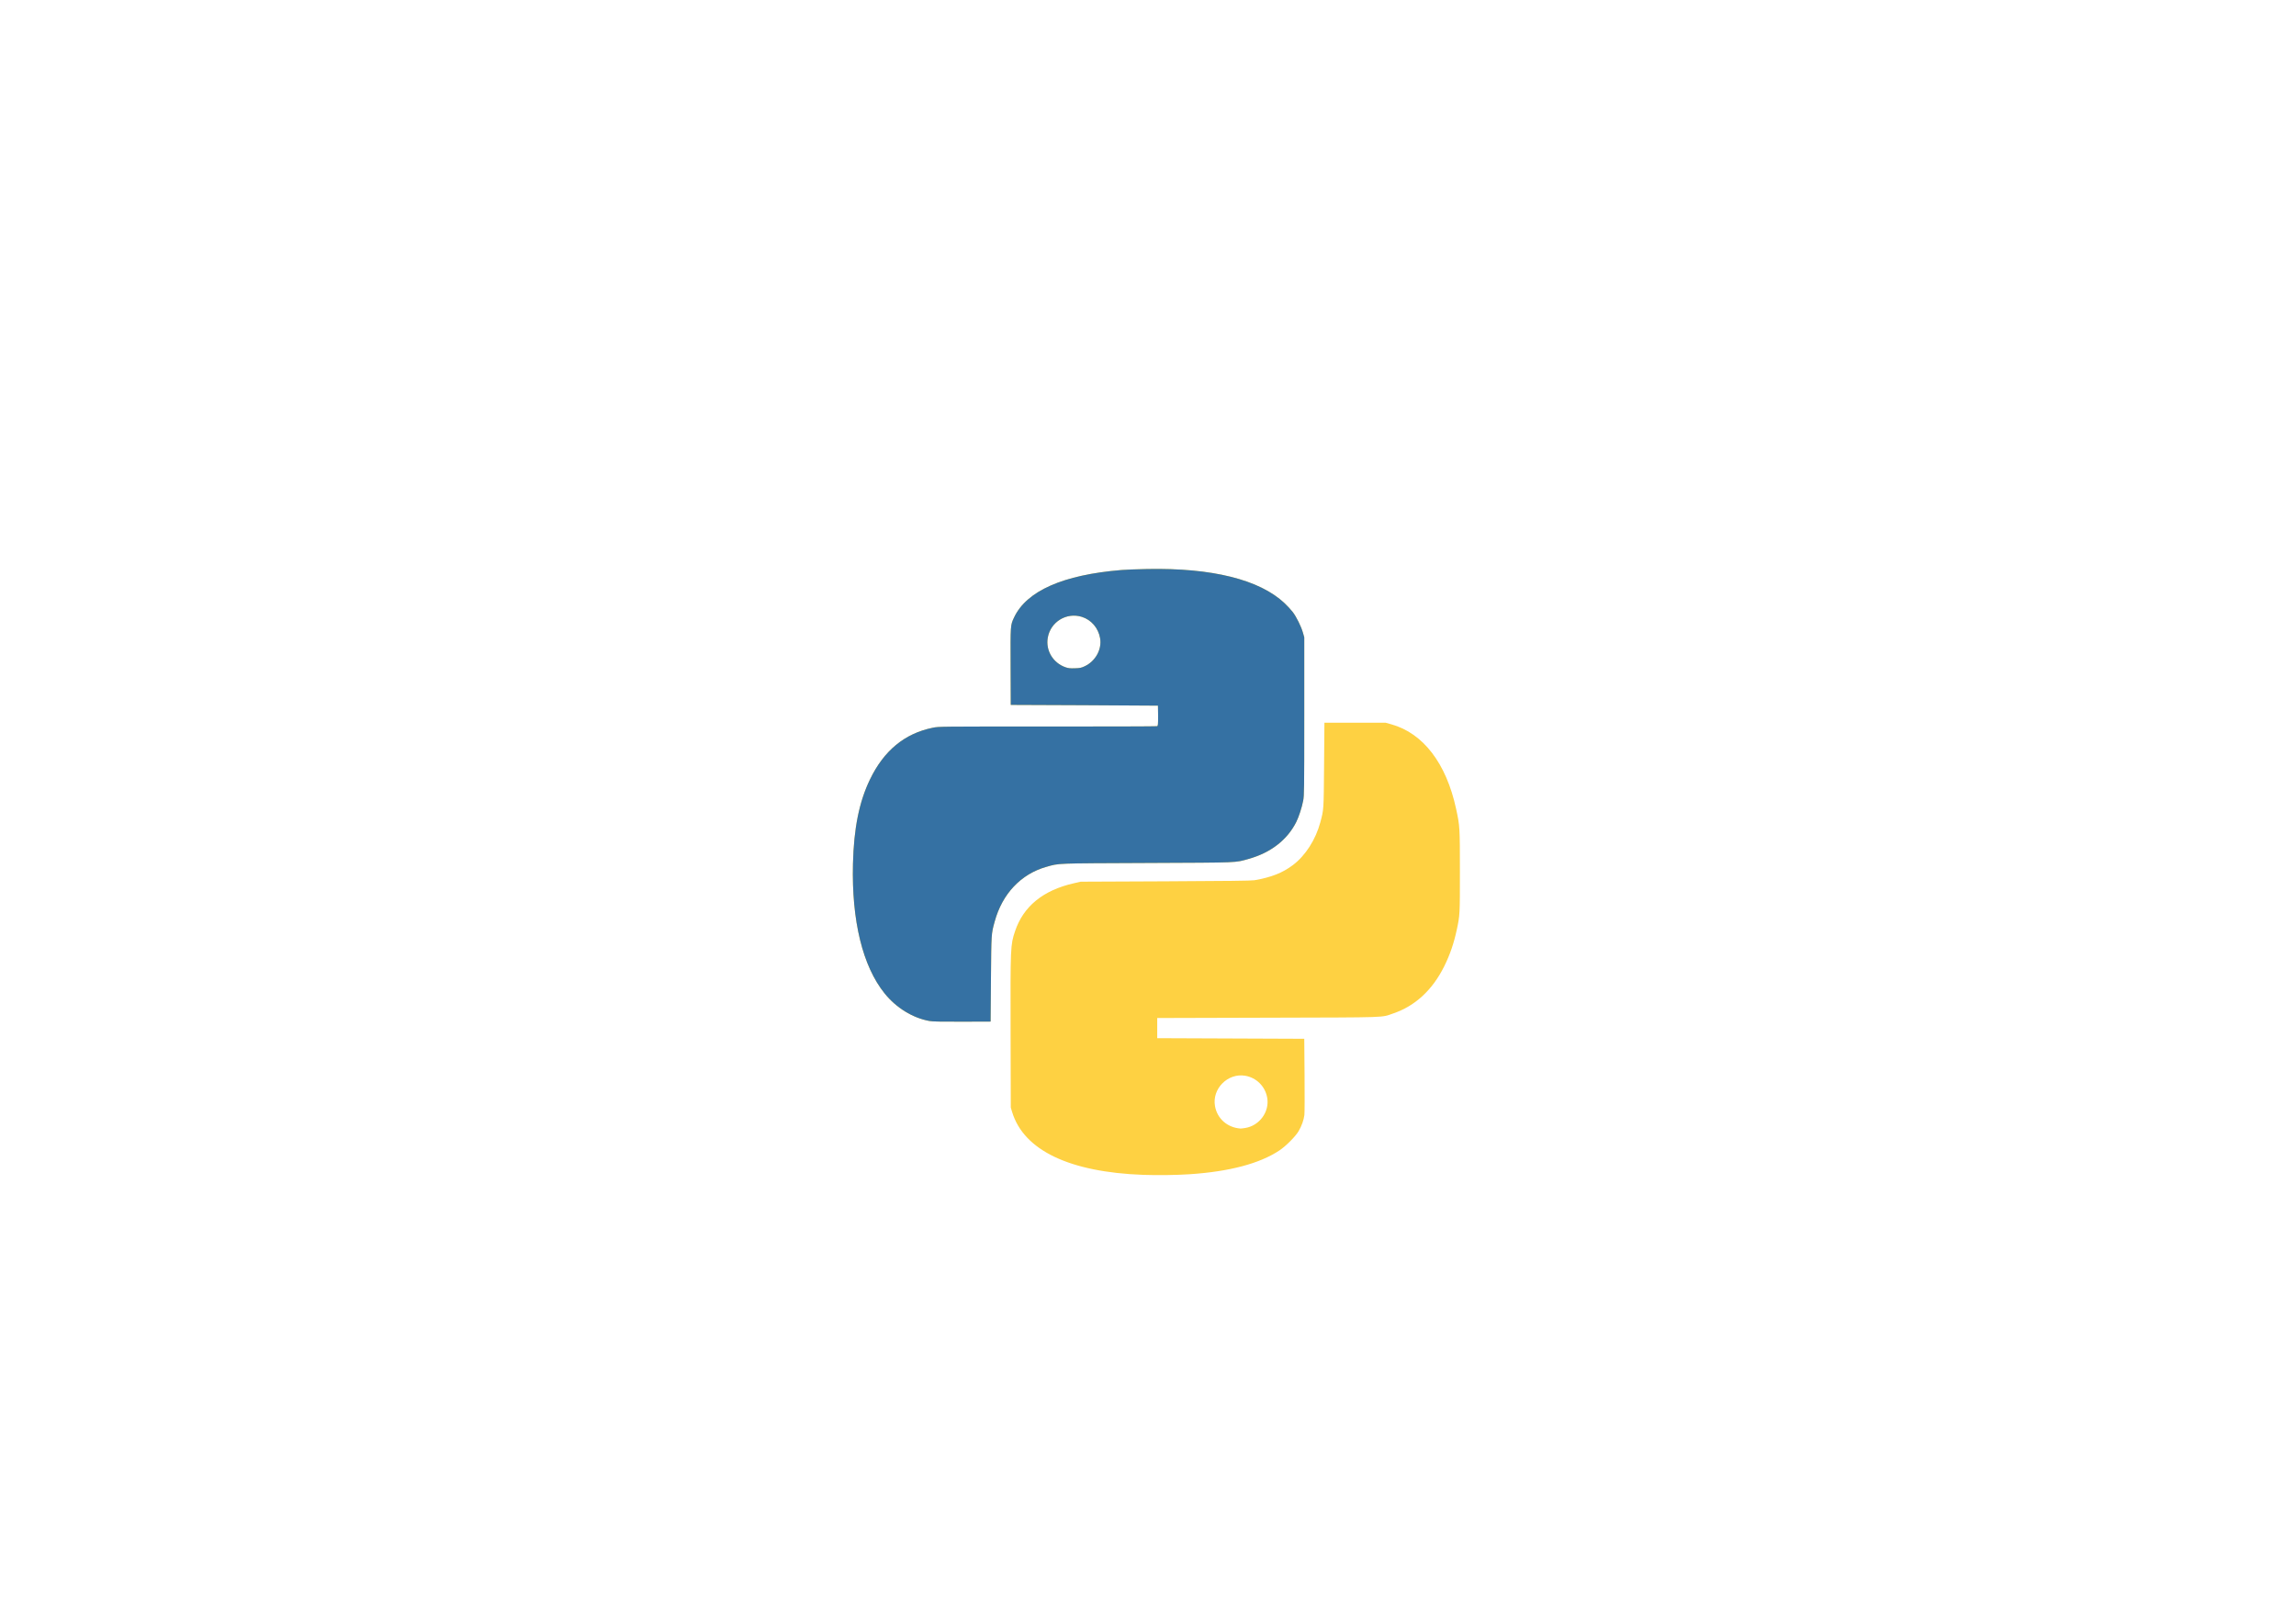
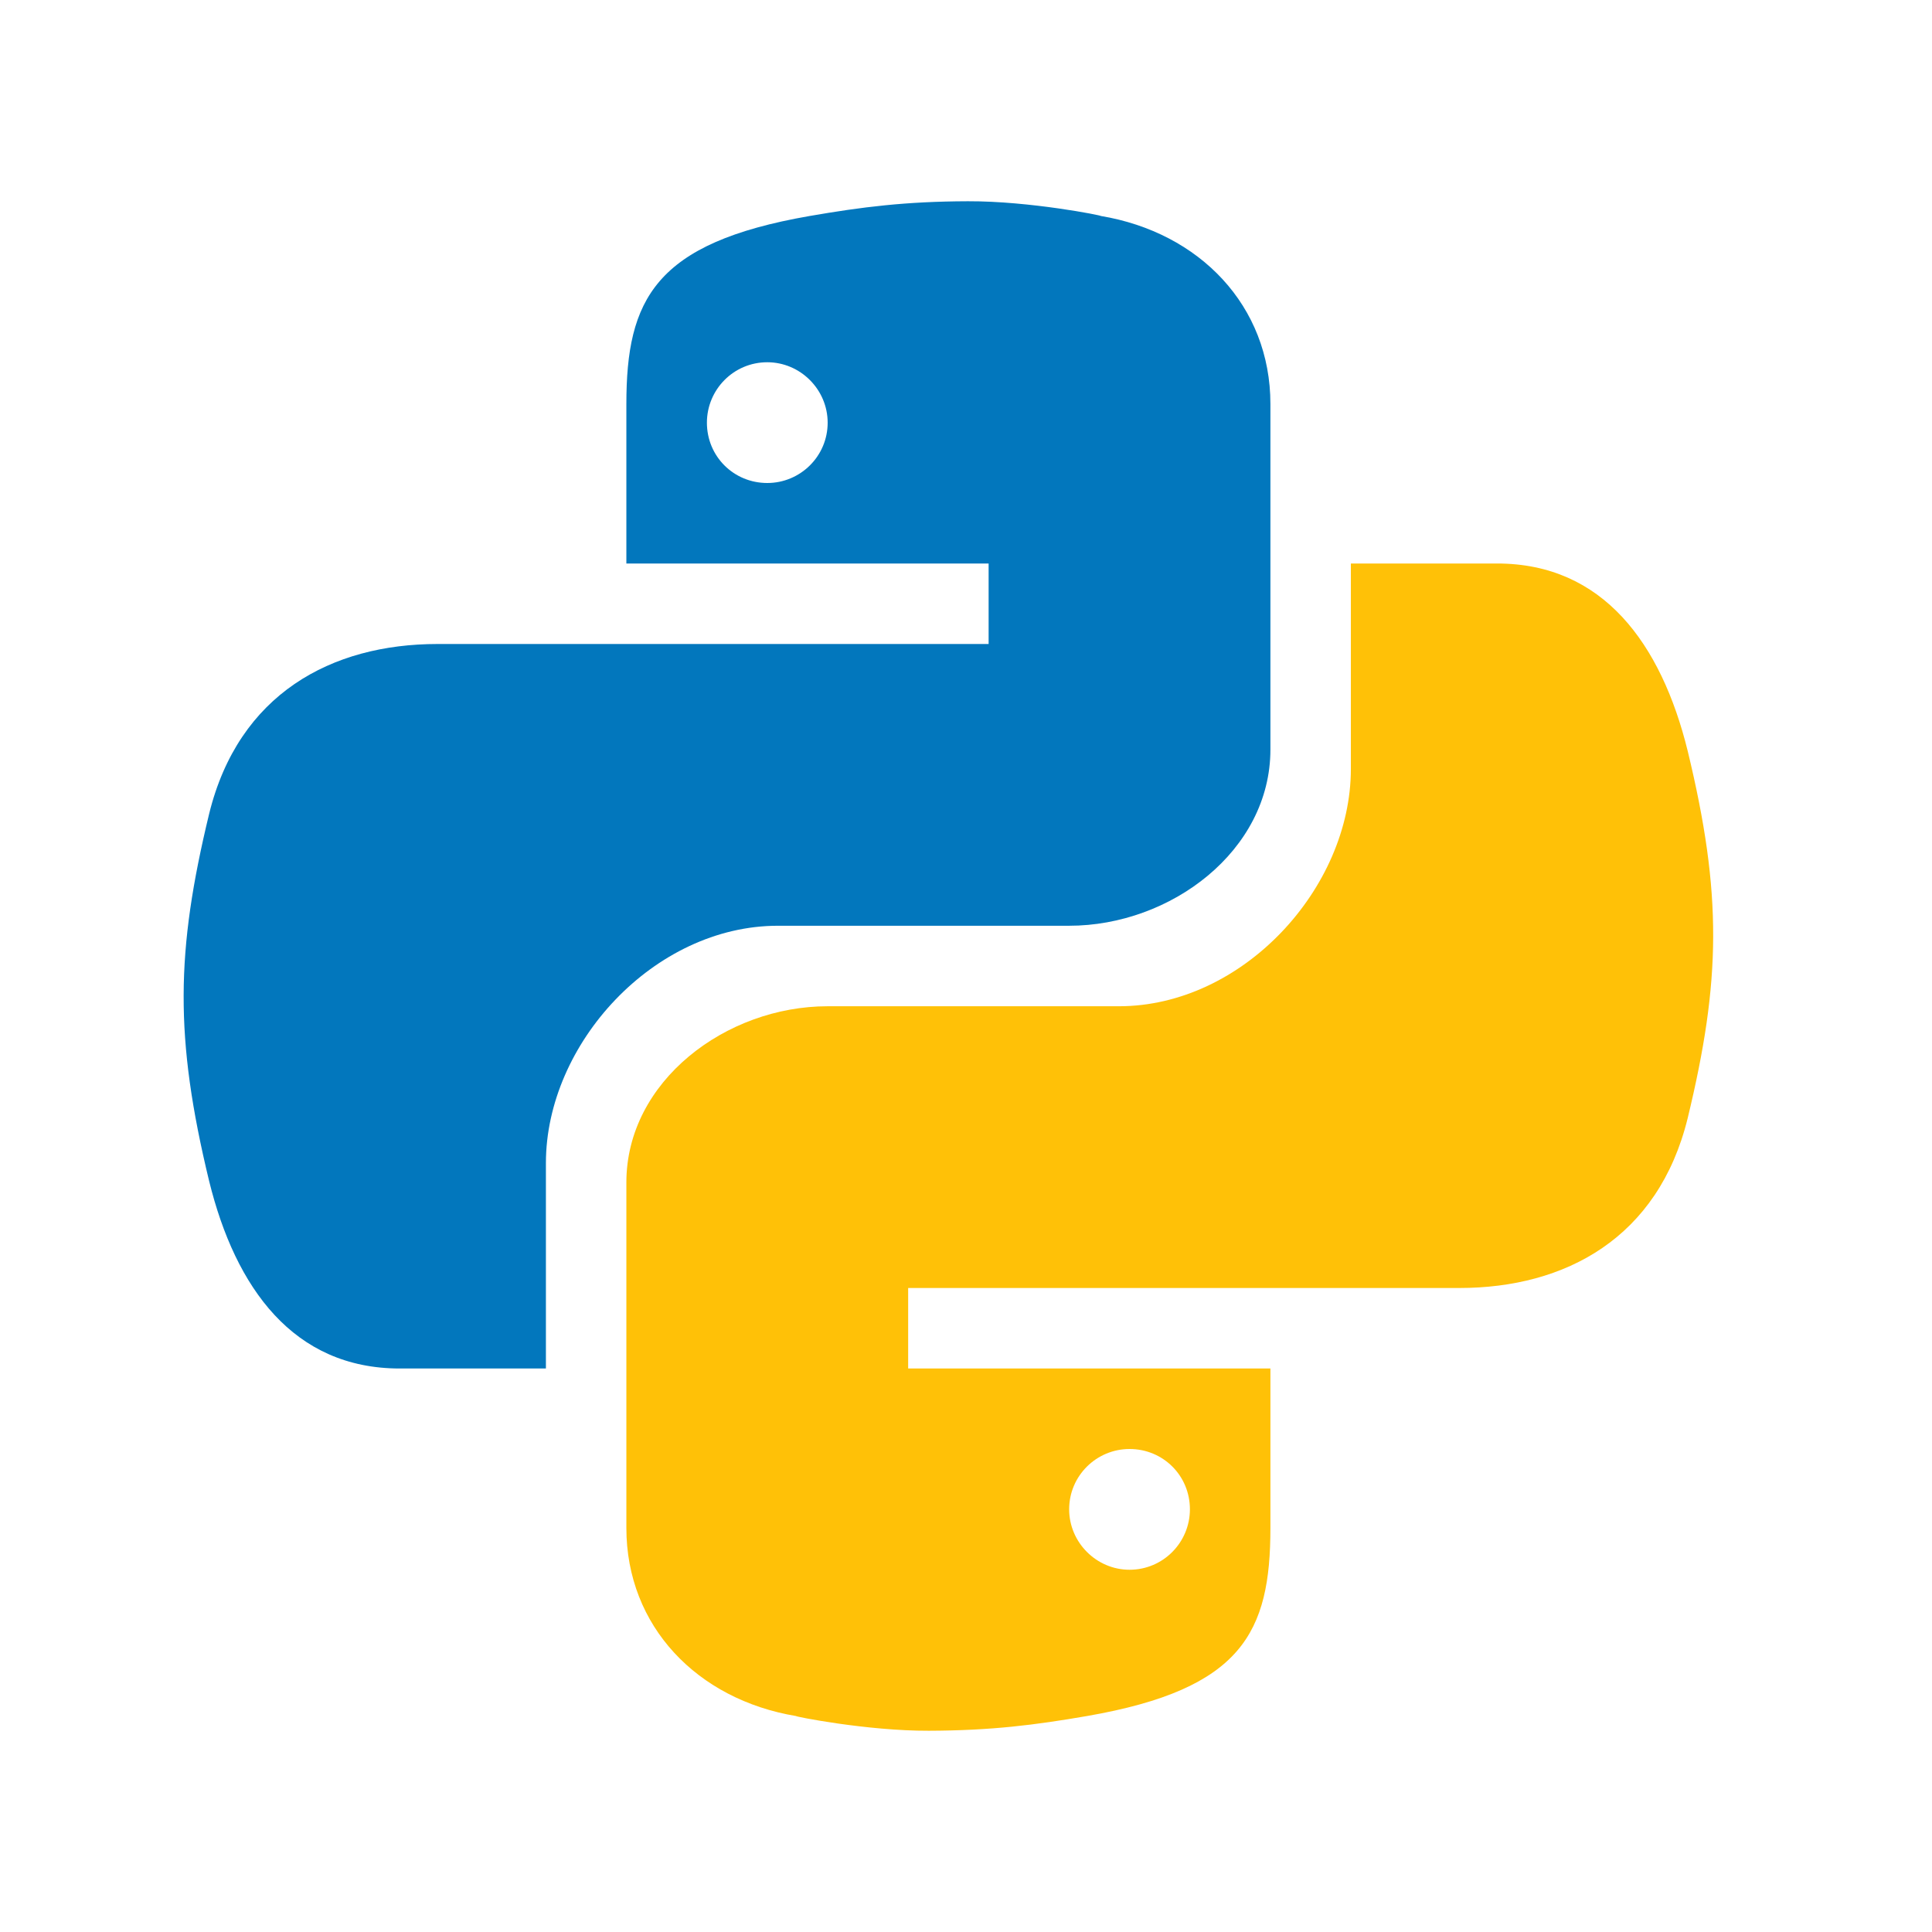
- <svg xmlns="http://www.w3.org/2000/svg" width="1052.362" height="744.094" id="svg2" version="1.1">
-   <defs id="defs4" />
-   <g id="layer1" transform="translate(0,-308.2677)">
-     <g id="g3004">
-       <path style="fill:#fed142" d="M 524.021,846.669 C 490.182,845.439 469.237,835.405 463.908,817.869 l -0.619,-2.038 -0.087,-34.378 c -0.099,-39.346 -0.065,-40.143 2.03,-46.408 3.822,-11.432 12.859,-18.803 26.993,-22.016 l 3.125,-0.71 38.862,-0.172 c 27.843,-0.123 39.388,-0.263 40.716,-0.492 7.782,-1.342 12.887,-3.351 17.679,-6.958 5.725,-4.309 10.451,-11.685 12.563,-19.607 1.586,-5.95 1.544,-5.3 1.715,-26.202 l 0.159,-19.431 13.996,0 13.996,0 2.718,0.759 c 14.561,4.066 25.133,17.862 29.633,38.671 1.731,8.004 1.749,8.3 1.752,28.718 0.003,19.87 -0.006,20.044 -1.394,26.562 -1.365,6.406 -3.151,11.619 -5.82,16.985 -5.383,10.822 -13.32,18.146 -23.357,21.553 -5.733,1.946 -0.934,1.784 -57.342,1.945 l -50.82,0.145 0,4.62 0,4.62 33.699,0.136 33.699,0.136 0.136,16.578 c 0.075,9.118 0.042,17.36 -0.072,18.316 -0.277,2.313 -1.259,5.058 -2.663,7.448 -1.446,2.462 -5.835,6.864 -8.815,8.842 -9.051,6.006 -22.849,9.667 -41.036,10.888 -6.119,0.411 -14.785,0.529 -21.333,0.291 z m 46.743,-21.481 c 6.495,-1.053 11.145,-7.41 10.074,-13.773 -0.883,-5.249 -4.936,-9.309 -10.155,-10.173 -7.967,-1.32 -15.213,5.996 -13.795,13.929 1.031,5.771 5.659,9.834 11.701,10.274 0.224,0.016 1.203,-0.099 2.174,-0.257 z M 425.963,776.153 c -7.644,-1.39 -15.171,-6.023 -20.491,-12.611 -10.075,-12.479 -15.162,-33.284 -14.523,-59.406 0.398,-16.278 2.831,-28.362 7.782,-38.641 6.381,-13.25 15.916,-21.108 28.787,-23.724 2.819,-0.573 2.961,-0.575 52.615,-0.555 27.384,0.011 49.989,-0.057 50.235,-0.151 0.39,-0.149 0.446,-0.755 0.446,-4.762 0,-2.525 -0.031,-4.62 -0.068,-4.656 -0.037,-0.036 -15.232,-0.128 -33.767,-0.204 l -33.699,-0.139 -0.07,-17.514 c -0.077,-19.183 -0.092,-18.96 1.55,-22.483 5.693,-12.213 22.465,-19.633 49.339,-21.829 1.943,-0.159 7.202,-0.361 11.686,-0.449 29.753,-0.583 51.579,4.858 63.052,15.717 1.271,1.203 2.927,2.999 3.681,3.991 1.713,2.255 3.846,6.56 4.662,9.413 l 0.622,2.174 0,36.145 c 0,33.739 -0.033,36.316 -0.492,38.726 -0.592,3.11 -2.014,7.479 -3.2,9.83 -4.104,8.139 -11.665,14.003 -21.689,16.82 -6.509,1.829 -3.553,1.709 -46.637,1.896 -42.787,0.186 -40.201,0.086 -46.2,1.781 -11.651,3.293 -20.21,12.367 -23.687,25.113 -1.563,5.73 -1.528,5.195 -1.7,26.225 l -0.159,19.567 -13.045,0.045 c -9.847,0.034 -13.532,-0.044 -15.034,-0.317 z m 71.232,-162.579 c 4.946,-2.323 7.924,-7.77 7.029,-12.853 -0.826,-4.689 -4.045,-8.431 -8.415,-9.78 -6.983,-2.157 -14.269,2.294 -15.558,9.503 -1.048,5.863 2.343,11.571 8.078,13.598 1.282,0.453 2.106,0.545 4.303,0.479 2.394,-0.071 2.938,-0.184 4.562,-0.947 z" id="path2997" />
-       <path style="fill:#3571a3" d="m 425.963,776.153 c -7.644,-1.39 -15.171,-6.023 -20.491,-12.611 -10.075,-12.479 -15.162,-33.284 -14.523,-59.406 0.398,-16.278 2.831,-28.362 7.782,-38.641 6.381,-13.25 15.916,-21.108 28.787,-23.724 2.819,-0.573 2.961,-0.575 52.615,-0.555 27.384,0.011 49.989,-0.057 50.235,-0.151 0.39,-0.149 0.446,-0.755 0.446,-4.762 0,-2.525 -0.031,-4.62 -0.068,-4.656 -0.037,-0.036 -15.232,-0.128 -33.767,-0.204 l -33.699,-0.139 -0.07,-17.514 c -0.077,-19.183 -0.092,-18.96 1.55,-22.483 5.693,-12.213 22.465,-19.633 49.339,-21.829 1.943,-0.159 7.202,-0.361 11.686,-0.449 29.753,-0.583 51.579,4.858 63.052,15.717 1.271,1.203 2.927,2.999 3.681,3.991 1.713,2.255 3.846,6.56 4.662,9.413 l 0.622,2.174 0,36.145 c 0,33.739 -0.033,36.316 -0.492,38.726 -0.592,3.11 -2.014,7.479 -3.2,9.83 -4.104,8.139 -11.665,14.003 -21.689,16.82 -6.509,1.829 -3.553,1.709 -46.637,1.896 -42.787,0.186 -40.201,0.086 -46.2,1.781 -11.651,3.293 -20.21,12.367 -23.687,25.113 -1.563,5.73 -1.528,5.195 -1.7,26.225 l -0.159,19.567 -13.045,0.045 c -9.847,0.034 -13.532,-0.044 -15.034,-0.317 z m 71.232,-162.579 c 4.946,-2.323 7.924,-7.77 7.029,-12.853 -0.826,-4.689 -4.045,-8.431 -8.415,-9.78 -6.983,-2.157 -14.269,2.294 -15.558,9.503 -1.048,5.863 2.343,11.571 8.078,13.598 1.282,0.453 2.106,0.545 4.303,0.479 2.394,-0.071 2.938,-0.184 4.562,-0.947 z" id="path2995" />
-     </g>
-   </g>
+ <svg xmlns="http://www.w3.org/2000/svg" viewBox="0 0 48 48" width="240px" height="240px">
+   <path fill="#0277BD" d="M24.047,5c-1.555,0.005-2.633,0.142-3.936,0.367c-3.848,0.67-4.549,2.077-4.549,4.67V14h9v2H15.22h-4.35c-2.636,0-4.943,1.242-5.674,4.219c-0.826,3.417-0.863,5.557,0,9.125C5.851,32.005,7.294,34,9.931,34h3.632v-5.104c0-2.966,2.686-5.896,5.764-5.896h7.236c2.523,0,5-1.862,5-4.377v-8.586c0-2.439-1.759-4.263-4.218-4.672C27.406,5.359,25.589,4.994,24.047,5z M19.063,9c0.821,0,1.5,0.677,1.5,1.502c0,0.833-0.679,1.498-1.5,1.498c-0.837,0-1.5-0.664-1.5-1.498C17.563,9.68,18.226,9,19.063,9z" />
+   <path fill="#FFC107" d="M23.078,43c1.555-0.005,2.633-0.142,3.936-0.367c3.848-0.67,4.549-2.077,4.549-4.67V34h-9v-2h9.343h4.35c2.636,0,4.943-1.242,5.674-4.219c0.826-3.417,0.863-5.557,0-9.125C41.274,15.995,39.831,14,37.194,14h-3.632v5.104c0,2.966-2.686,5.896-5.764,5.896h-7.236c-2.523,0-5,1.862-5,4.377v8.586c0,2.439,1.759,4.263,4.218,4.672C19.719,42.641,21.536,43.006,23.078,43z M28.063,39c-0.821,0-1.5-0.677-1.5-1.502c0-0.833,0.679-1.498,1.5-1.498c0.837,0,1.5,0.664,1.5,1.498C29.563,38.32,28.899,39,28.063,39z" />
</svg>
